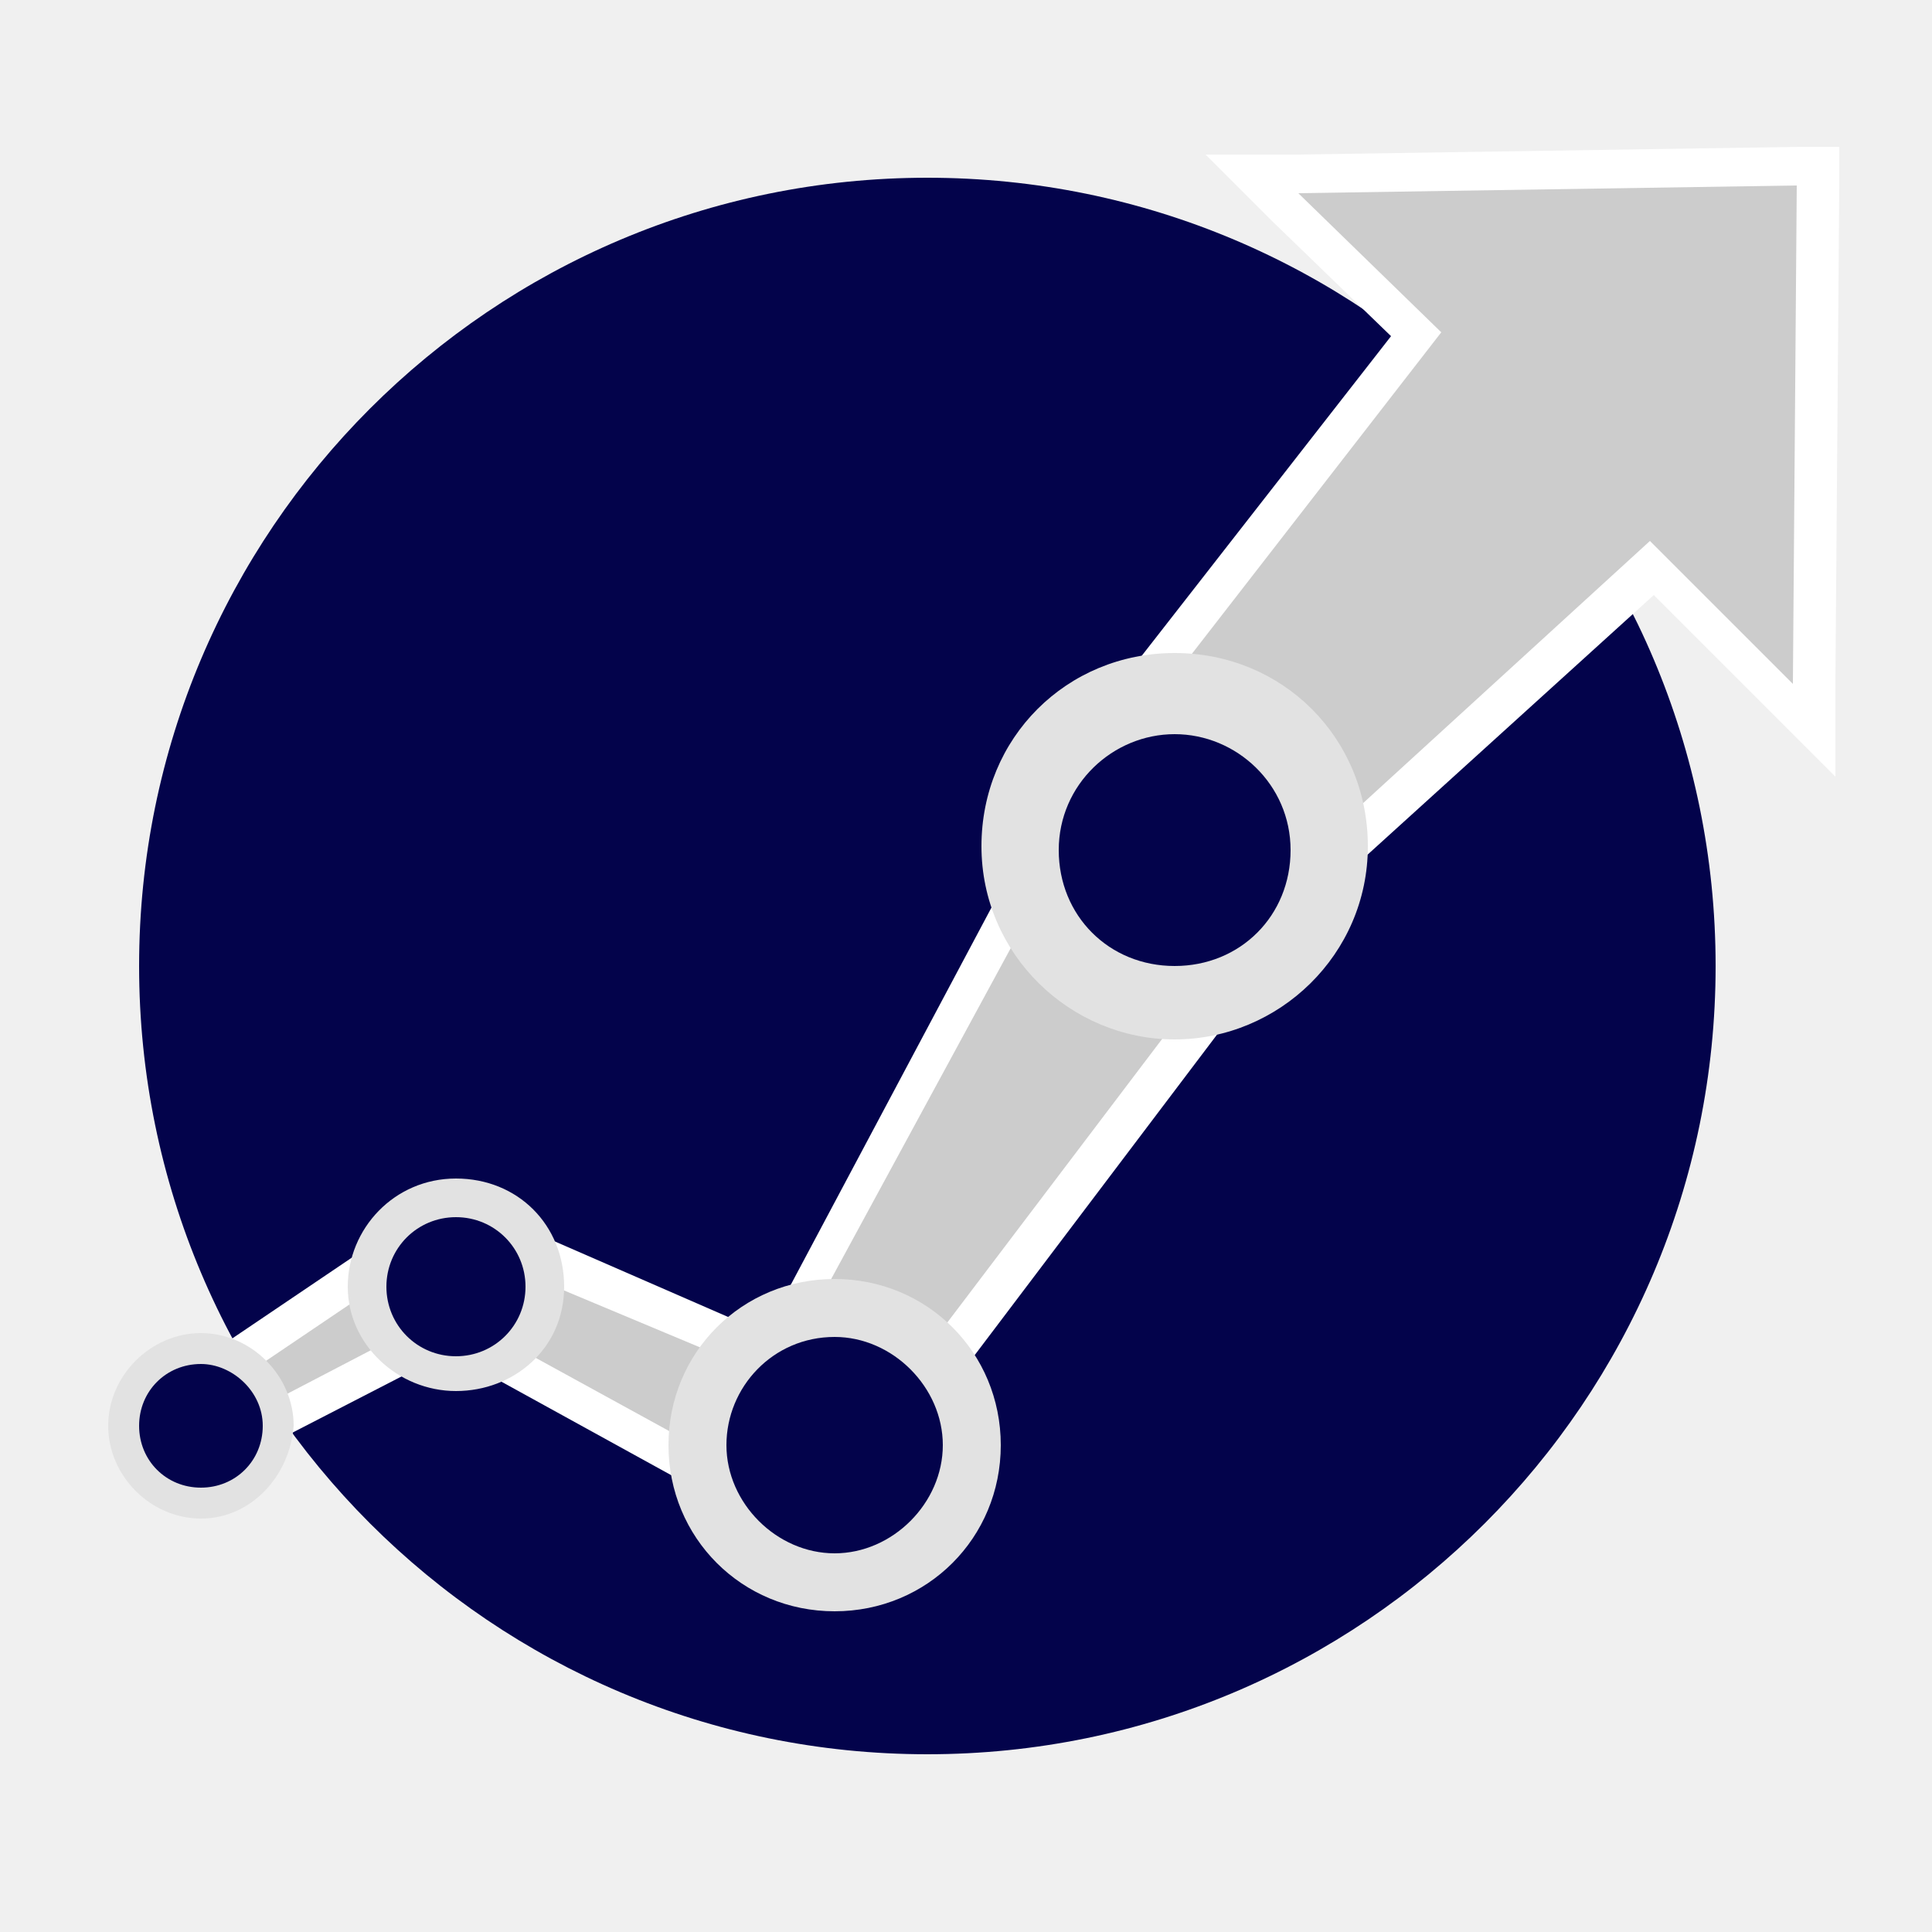
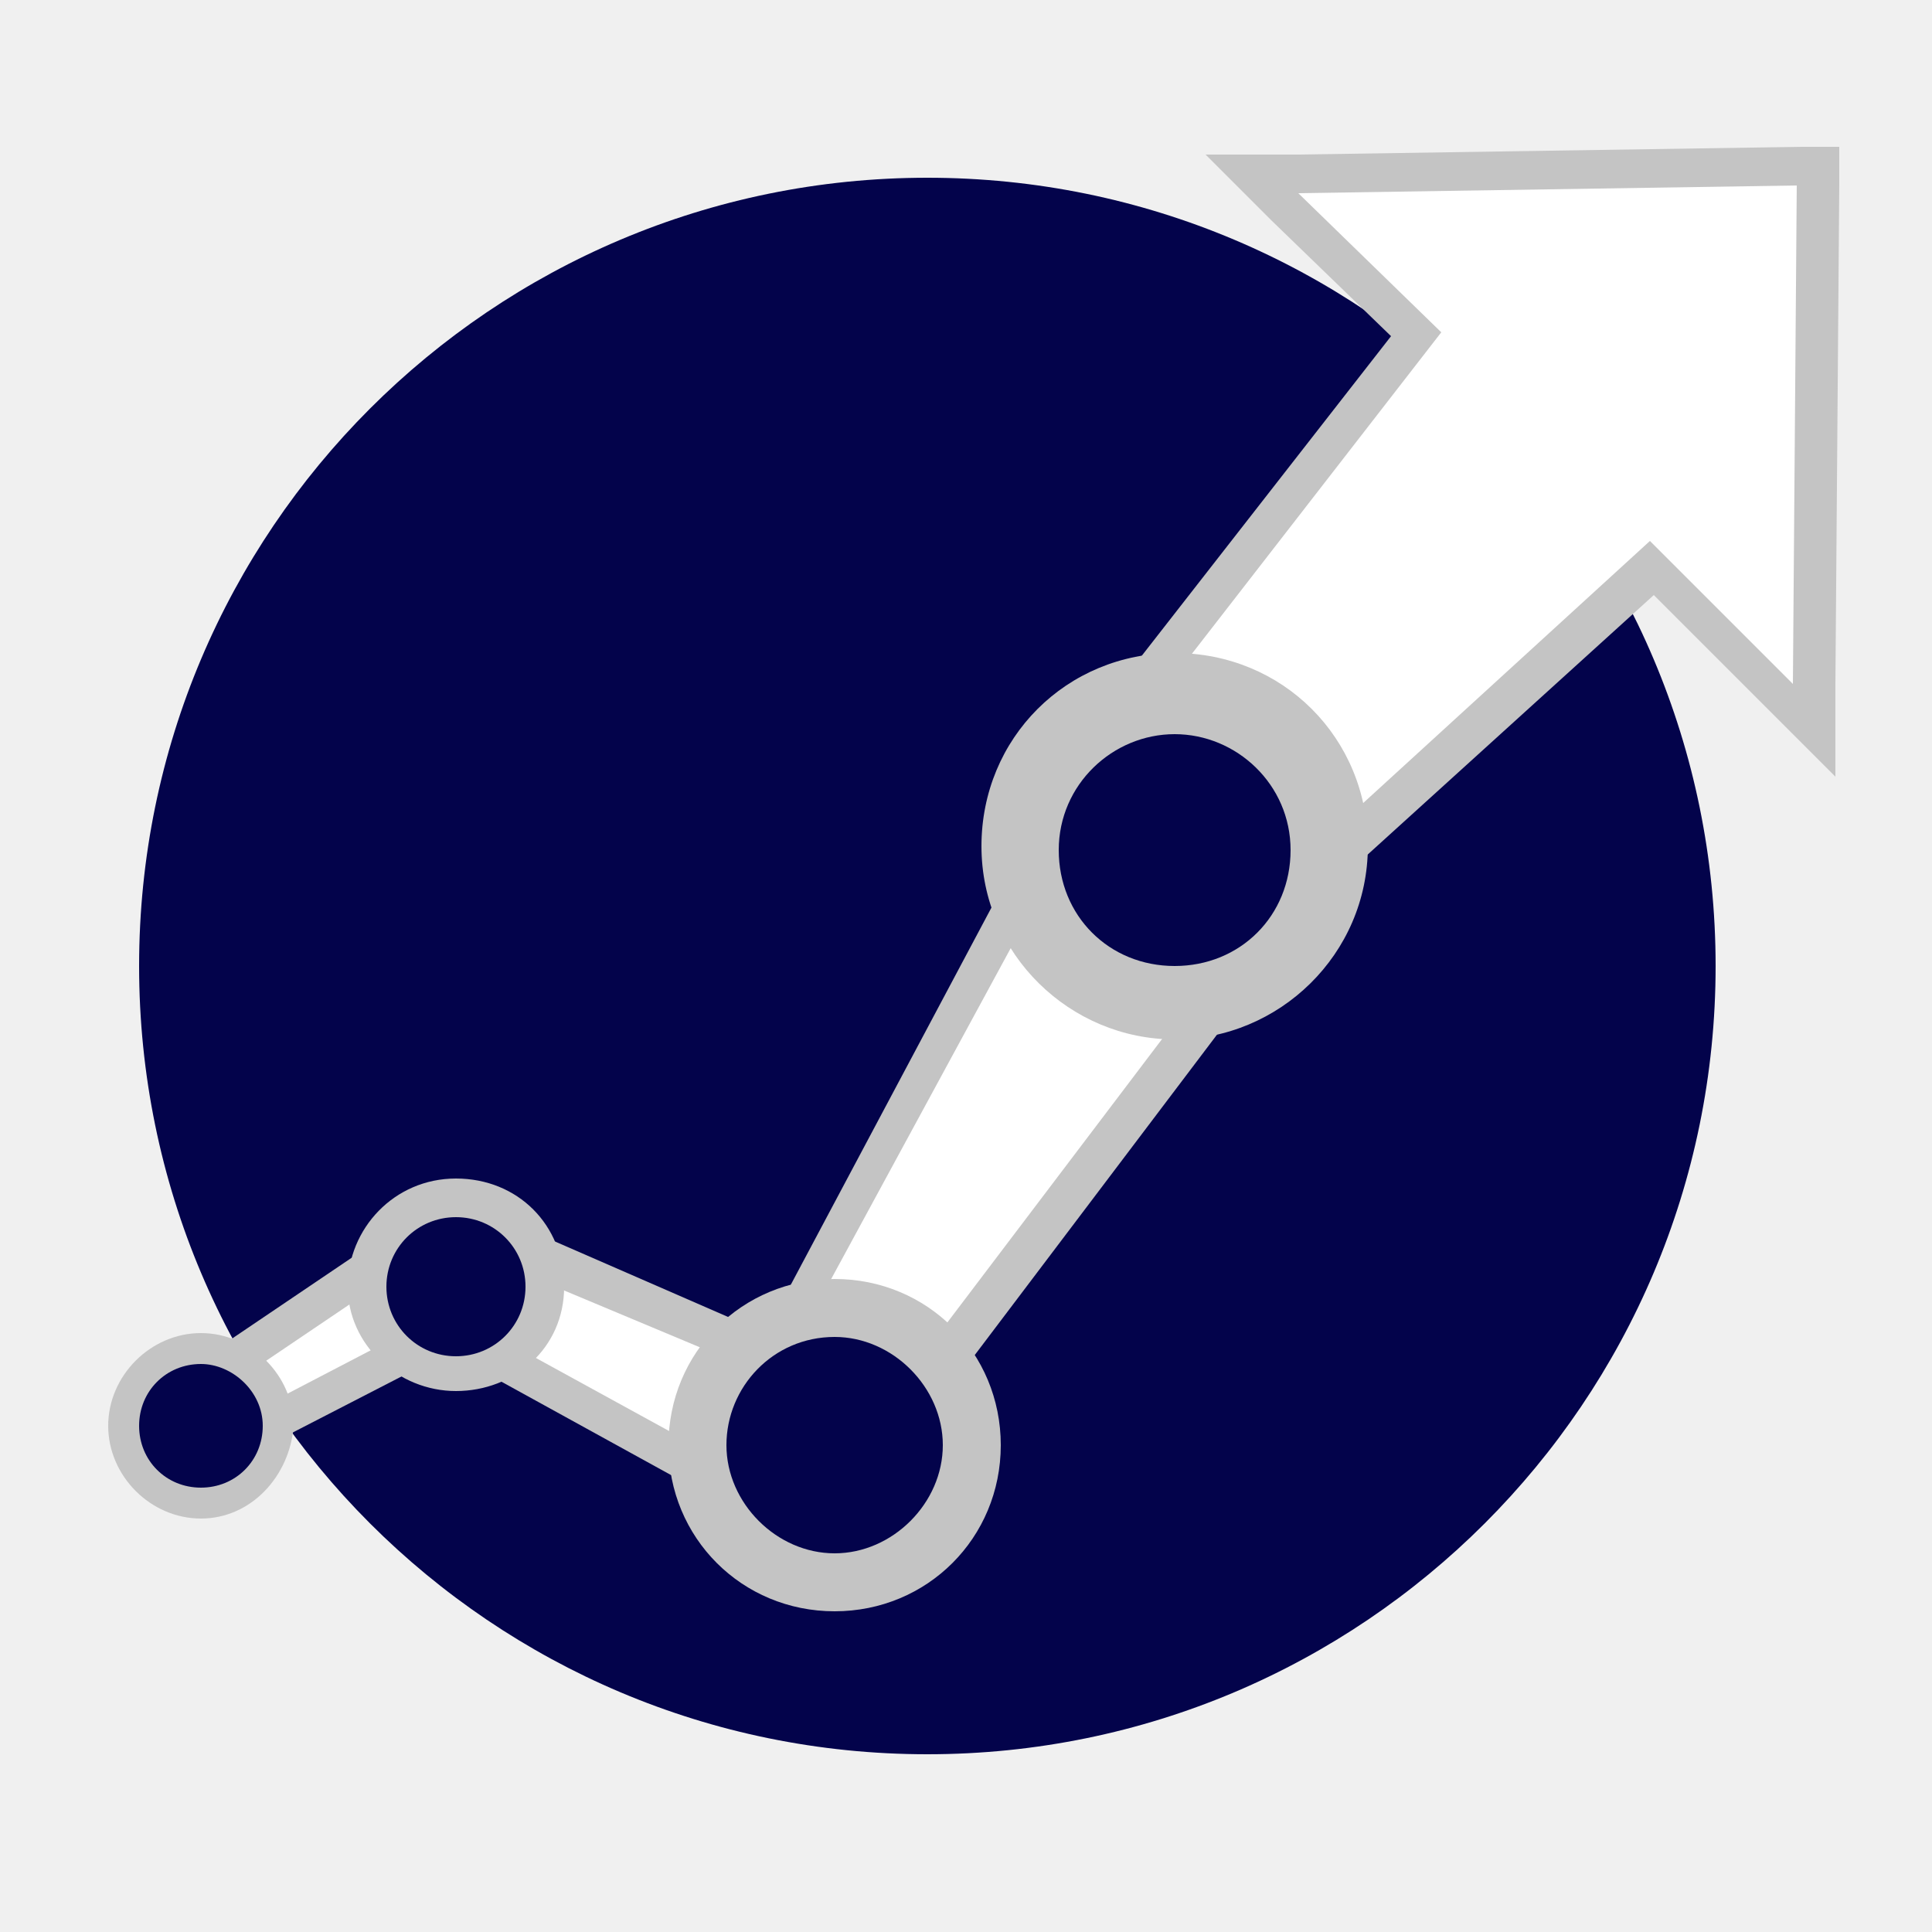
<svg xmlns="http://www.w3.org/2000/svg" version="1.1" id="Layer_1" x="0px" y="0px" viewBox="0 0 50 50" style="enable-background:new 0 0 50 50;" xml:space="preserve">
  <style type="text/css">
- 	.st0{fill-rule:evenodd;clip-rule:evenodd;fill:#03034B;}
- 	.st1{fill-rule:evenodd;clip-rule:evenodd;fill:#CCCCCC;}
- 	.st2{fill:#FFFFFF;}
- 	.st3{fill:#E2E2E2;}
+ 	.st0{fill:#03034B;}
+ 	.st1{fill:#FFFFFF;}
+ 	.st2{fill:#C4C4C4;}
</style>
  <g>
    <circle class="st0" cx="24" cy="25" r="20.4" />
    <g>
      <g>
        <g>
          <polygon class="st1" points="11.6,34.5 4.4,38.2 3.5,36.9 11.6,31.5 20,35 28.6,19.1 36.7,8.7 32.4,4.5 47,4.3 46.9,18.9       42.7,14.7 33.7,22.9 21.1,39.6     " />
-           <path class="st2" d="M46.5,4.8l-0.1,12.9L42.7,14l-9.3,8.5L20.9,39l-9.3-5.1l-7.1,3.7l-0.4-0.5l7.4-5l8.6,3.6L29,19.3l8.3-10.7      L33.6,5L46.5,4.8 M47.6,3.8l-1,0L33.6,4l-2.4,0l1.7,1.7L36,8.7l-7.8,10l-0.1,0.1l0,0.1l-8.3,15.6L12,31.1l-0.5-0.2l-0.4,0.3      l-7.4,5l-0.9,0.6l0.6,0.8l0.4,0.5l0.5,0.7L5,38.4l6.6-3.4l8.9,4.9l0.8,0.4l0.5-0.7l12.4-16.4l8.6-7.8l3,3l1.7,1.7l0-2.4      l0.1-12.9L47.6,3.8L47.6,3.8z" />
+           <path class="st2" d="M46.5,4.8l-0.1,12.9L42.7,14l-9.3,8.5L20.9,39l-9.3-5.1l-7.1,3.7l-0.4-0.5l7.4-5l8.6,3.6L29,19.3l8.3-10.7      L33.6,5L46.5,4.8 M47.6,3.8h-1L33.6,4h-2.4l1.7,1.7l3.1,3l-7.8,10l-0.1,0.1v0.1l-8.3,15.6L12,31.1l-0.5-0.2l-0.4,0.3l-7.4,5      l-0.9,0.6l0.6,0.8l0.4,0.5l0.5,0.7L5,38.4l6.6-3.4l8.9,4.9l0.8,0.4l0.5-0.7l12.4-16.4l8.6-7.8l3,3l1.7,1.7v-2.4l0.1-12.9      L47.6,3.8L47.6,3.8z" />
        </g>
      </g>
      <g>
        <circle class="st0" cx="30.4" cy="21.9" r="4" />
-         <path class="st3" d="M30.4,26.9c-2.7,0-5-2.2-5-5s2.2-5,5-5s5,2.2,5,5S33.1,26.9,30.4,26.9z M30.4,19c-1.6,0-3,1.3-3,3s1.3,3,3,3     s3-1.3,3-3S32,19,30.4,19z" />
+         <path class="st2" d="M30.4,26.9c-2.7,0-5-2.2-5-5s2.2-5,5-5s5,2.2,5,5S33.1,26.9,30.4,26.9z M30.4,19c-1.6,0-3,1.3-3,3s1.3,3,3,3     c1.7,0,3-1.3,3-3S32,19,30.4,19z" />
      </g>
      <g>
        <circle class="st0" cx="21.6" cy="37.4" r="3.6" />
-         <path class="st3" d="M21.6,41.7c-2.4,0-4.3-1.9-4.3-4.3s1.9-4.3,4.3-4.3s4.3,1.9,4.3,4.3S24,41.7,21.6,41.7z M21.6,34.6     c-1.6,0-2.8,1.3-2.8,2.8s1.3,2.8,2.8,2.8s2.8-1.3,2.8-2.8S23.1,34.6,21.6,34.6z" />
+         <path class="st2" d="M21.6,41.7c-2.4,0-4.3-1.9-4.3-4.3s1.9-4.3,4.3-4.3s4.3,1.9,4.3,4.3S24,41.7,21.6,41.7z M21.6,34.6     c-1.6,0-2.8,1.3-2.8,2.8s1.3,2.8,2.8,2.8s2.8-1.3,2.8-2.8S23.1,34.6,21.6,34.6z" />
      </g>
      <g>
        <circle class="st0" cx="11.8" cy="33.3" r="2.3" />
-         <path class="st3" d="M11.8,36C10.3,36,9,34.8,9,33.3s1.2-2.8,2.8-2.8s2.8,1.2,2.8,2.8S13.3,36,11.8,36z M11.8,31.5     c-1,0-1.8,0.8-1.8,1.8s0.8,1.8,1.8,1.8s1.8-0.8,1.8-1.8S12.8,31.5,11.8,31.5z" />
+         <path class="st2" d="M11.8,36C10.3,36,9,34.8,9,33.3s1.2-2.8,2.8-2.8s2.8,1.2,2.8,2.8S13.3,36,11.8,36z M11.8,31.5     c-1,0-1.8,0.8-1.8,1.8s0.8,1.8,1.8,1.8s1.8-0.8,1.8-1.8S12.8,31.5,11.8,31.5z" />
      </g>
      <g>
        <circle class="st0" cx="5.2" cy="36.9" r="2" />
-         <path class="st3" d="M5.2,39.3c-1.3,0-2.4-1.1-2.4-2.4c0-1.3,1.1-2.4,2.4-2.4s2.4,1.1,2.4,2.4C7.5,38.2,6.5,39.3,5.2,39.3z      M5.2,35.3c-0.9,0-1.6,0.7-1.6,1.6c0,0.9,0.7,1.6,1.6,1.6s1.6-0.7,1.6-1.6C6.8,36,6,35.3,5.2,35.3z" />
+         <path class="st2" d="M5.2,39.3c-1.3,0-2.4-1.1-2.4-2.4c0-1.3,1.1-2.4,2.4-2.4s2.4,1.1,2.4,2.4C7.5,38.2,6.5,39.3,5.2,39.3z      M5.2,35.3c-0.9,0-1.6,0.7-1.6,1.6c0,0.9,0.7,1.6,1.6,1.6s1.6-0.7,1.6-1.6C6.8,36,6,35.3,5.2,35.3z" />
      </g>
    </g>
  </g>
</svg>
